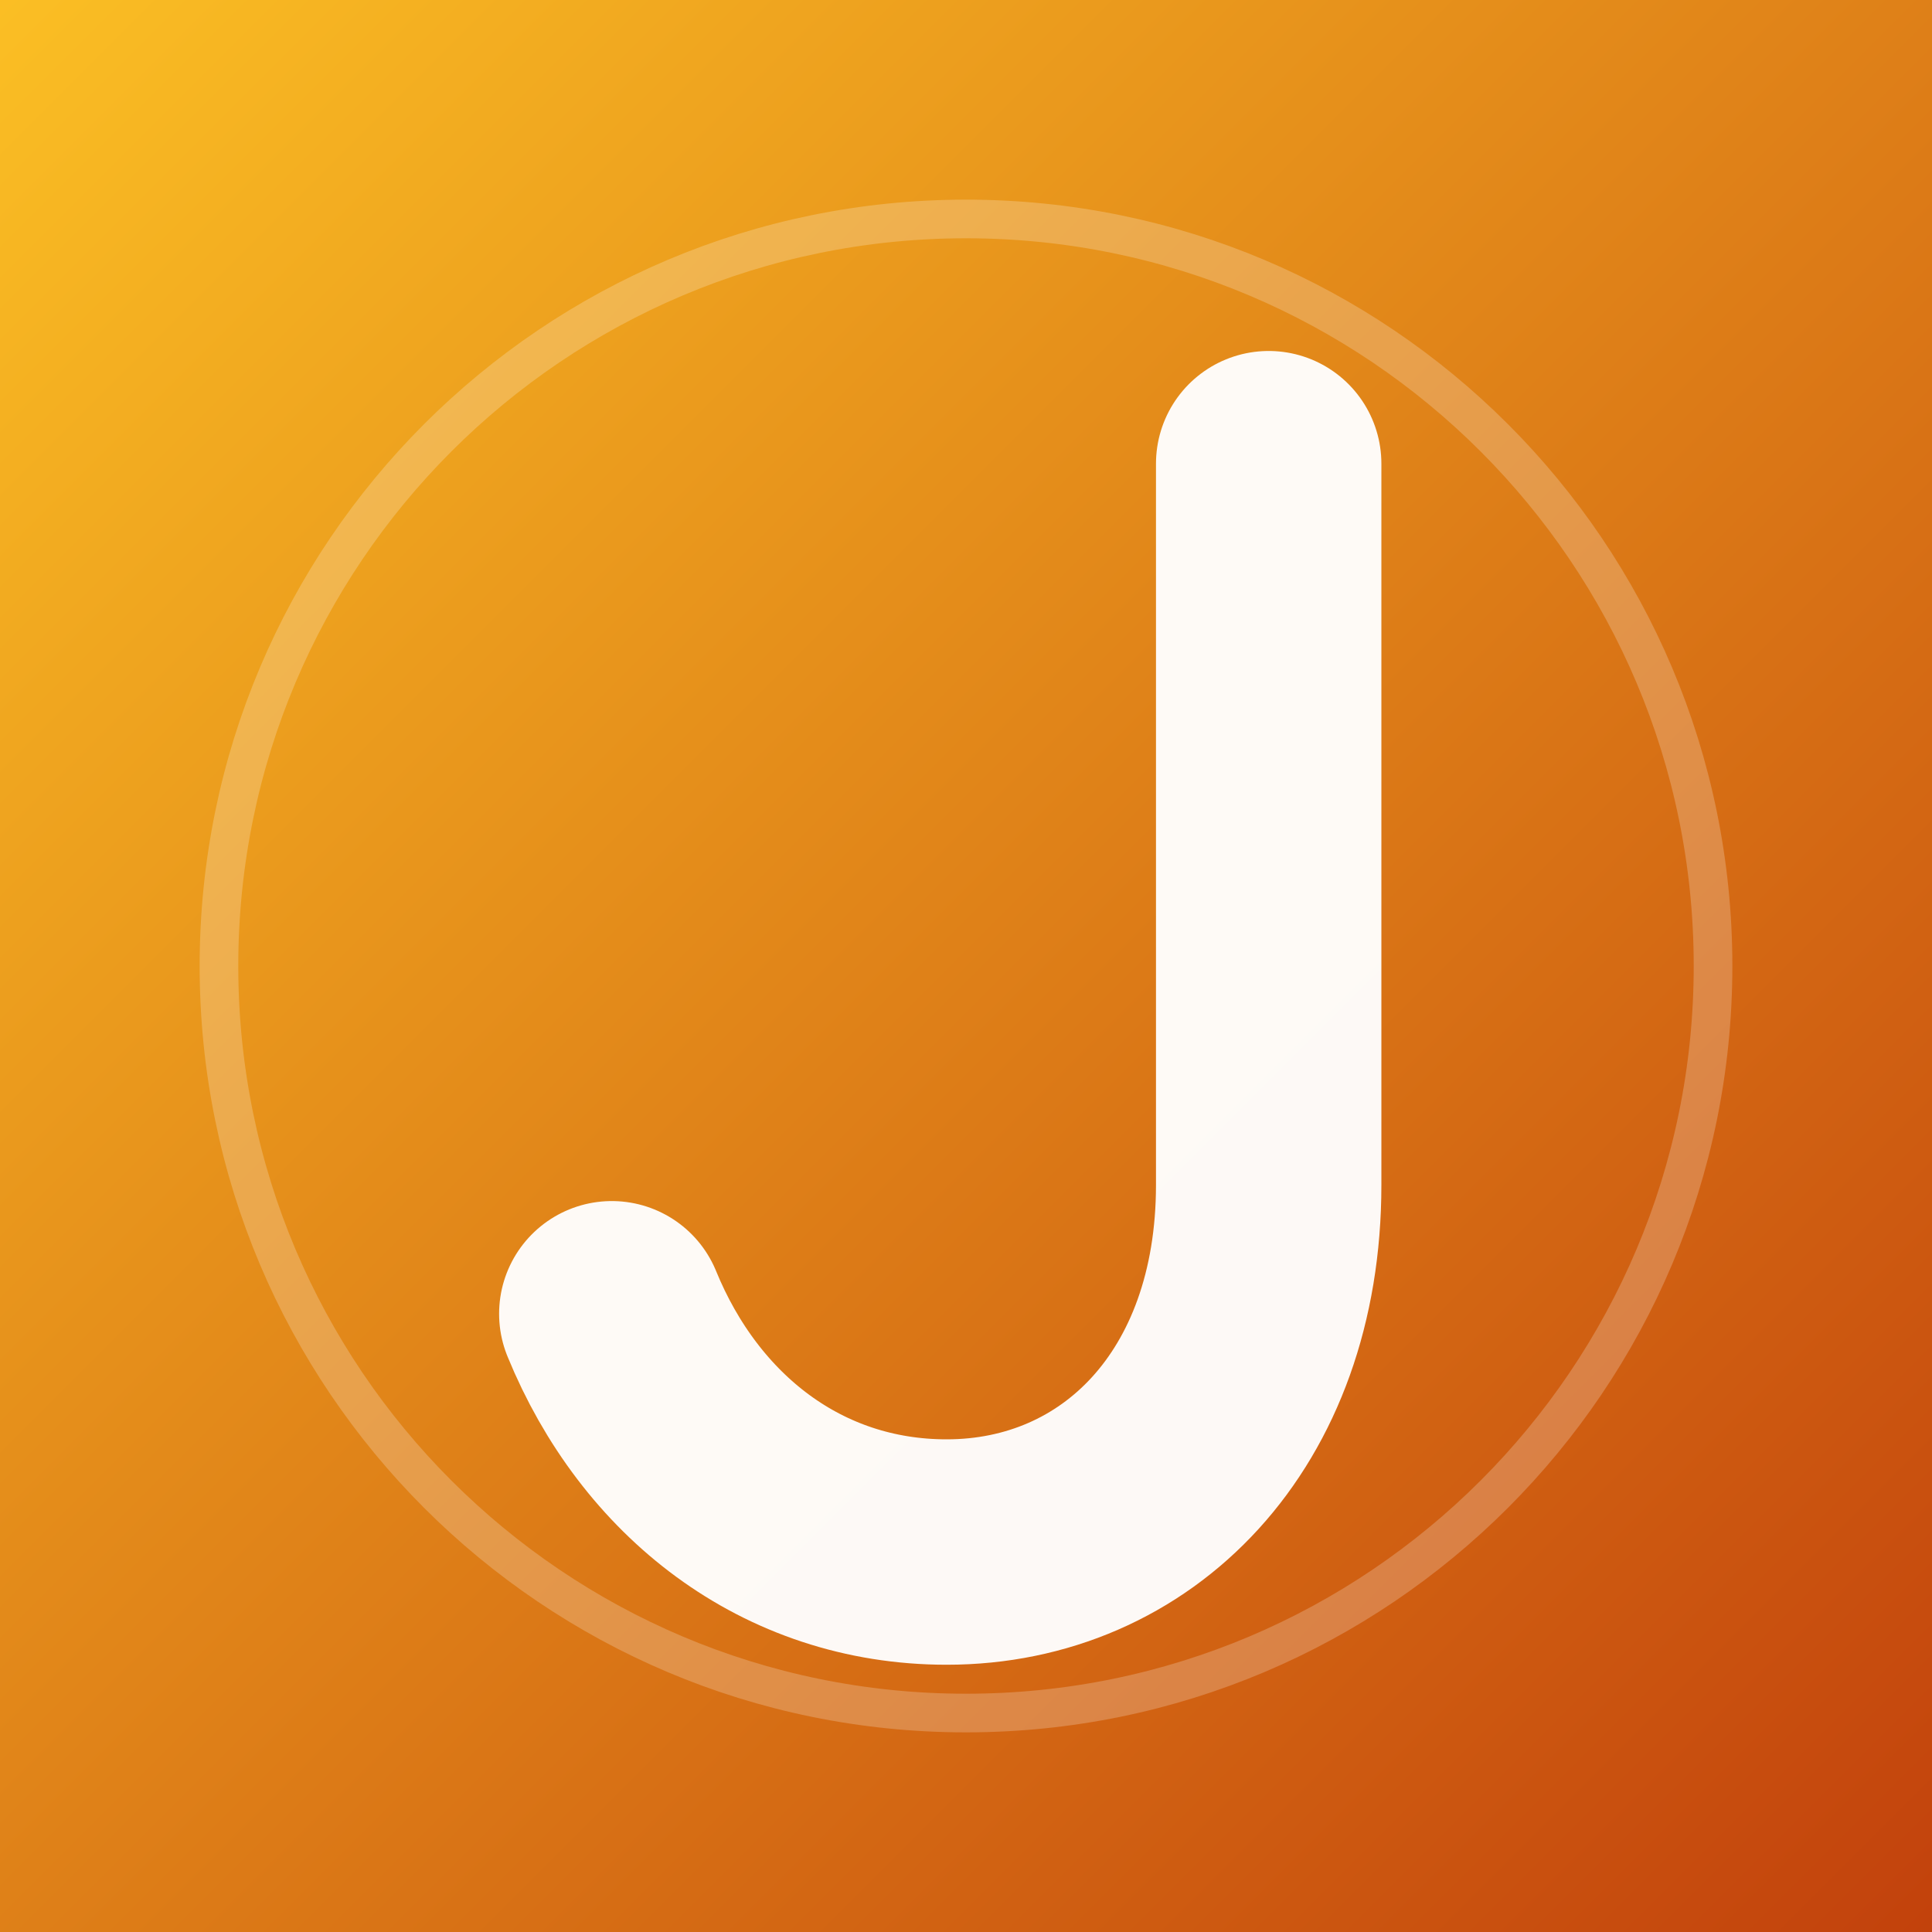
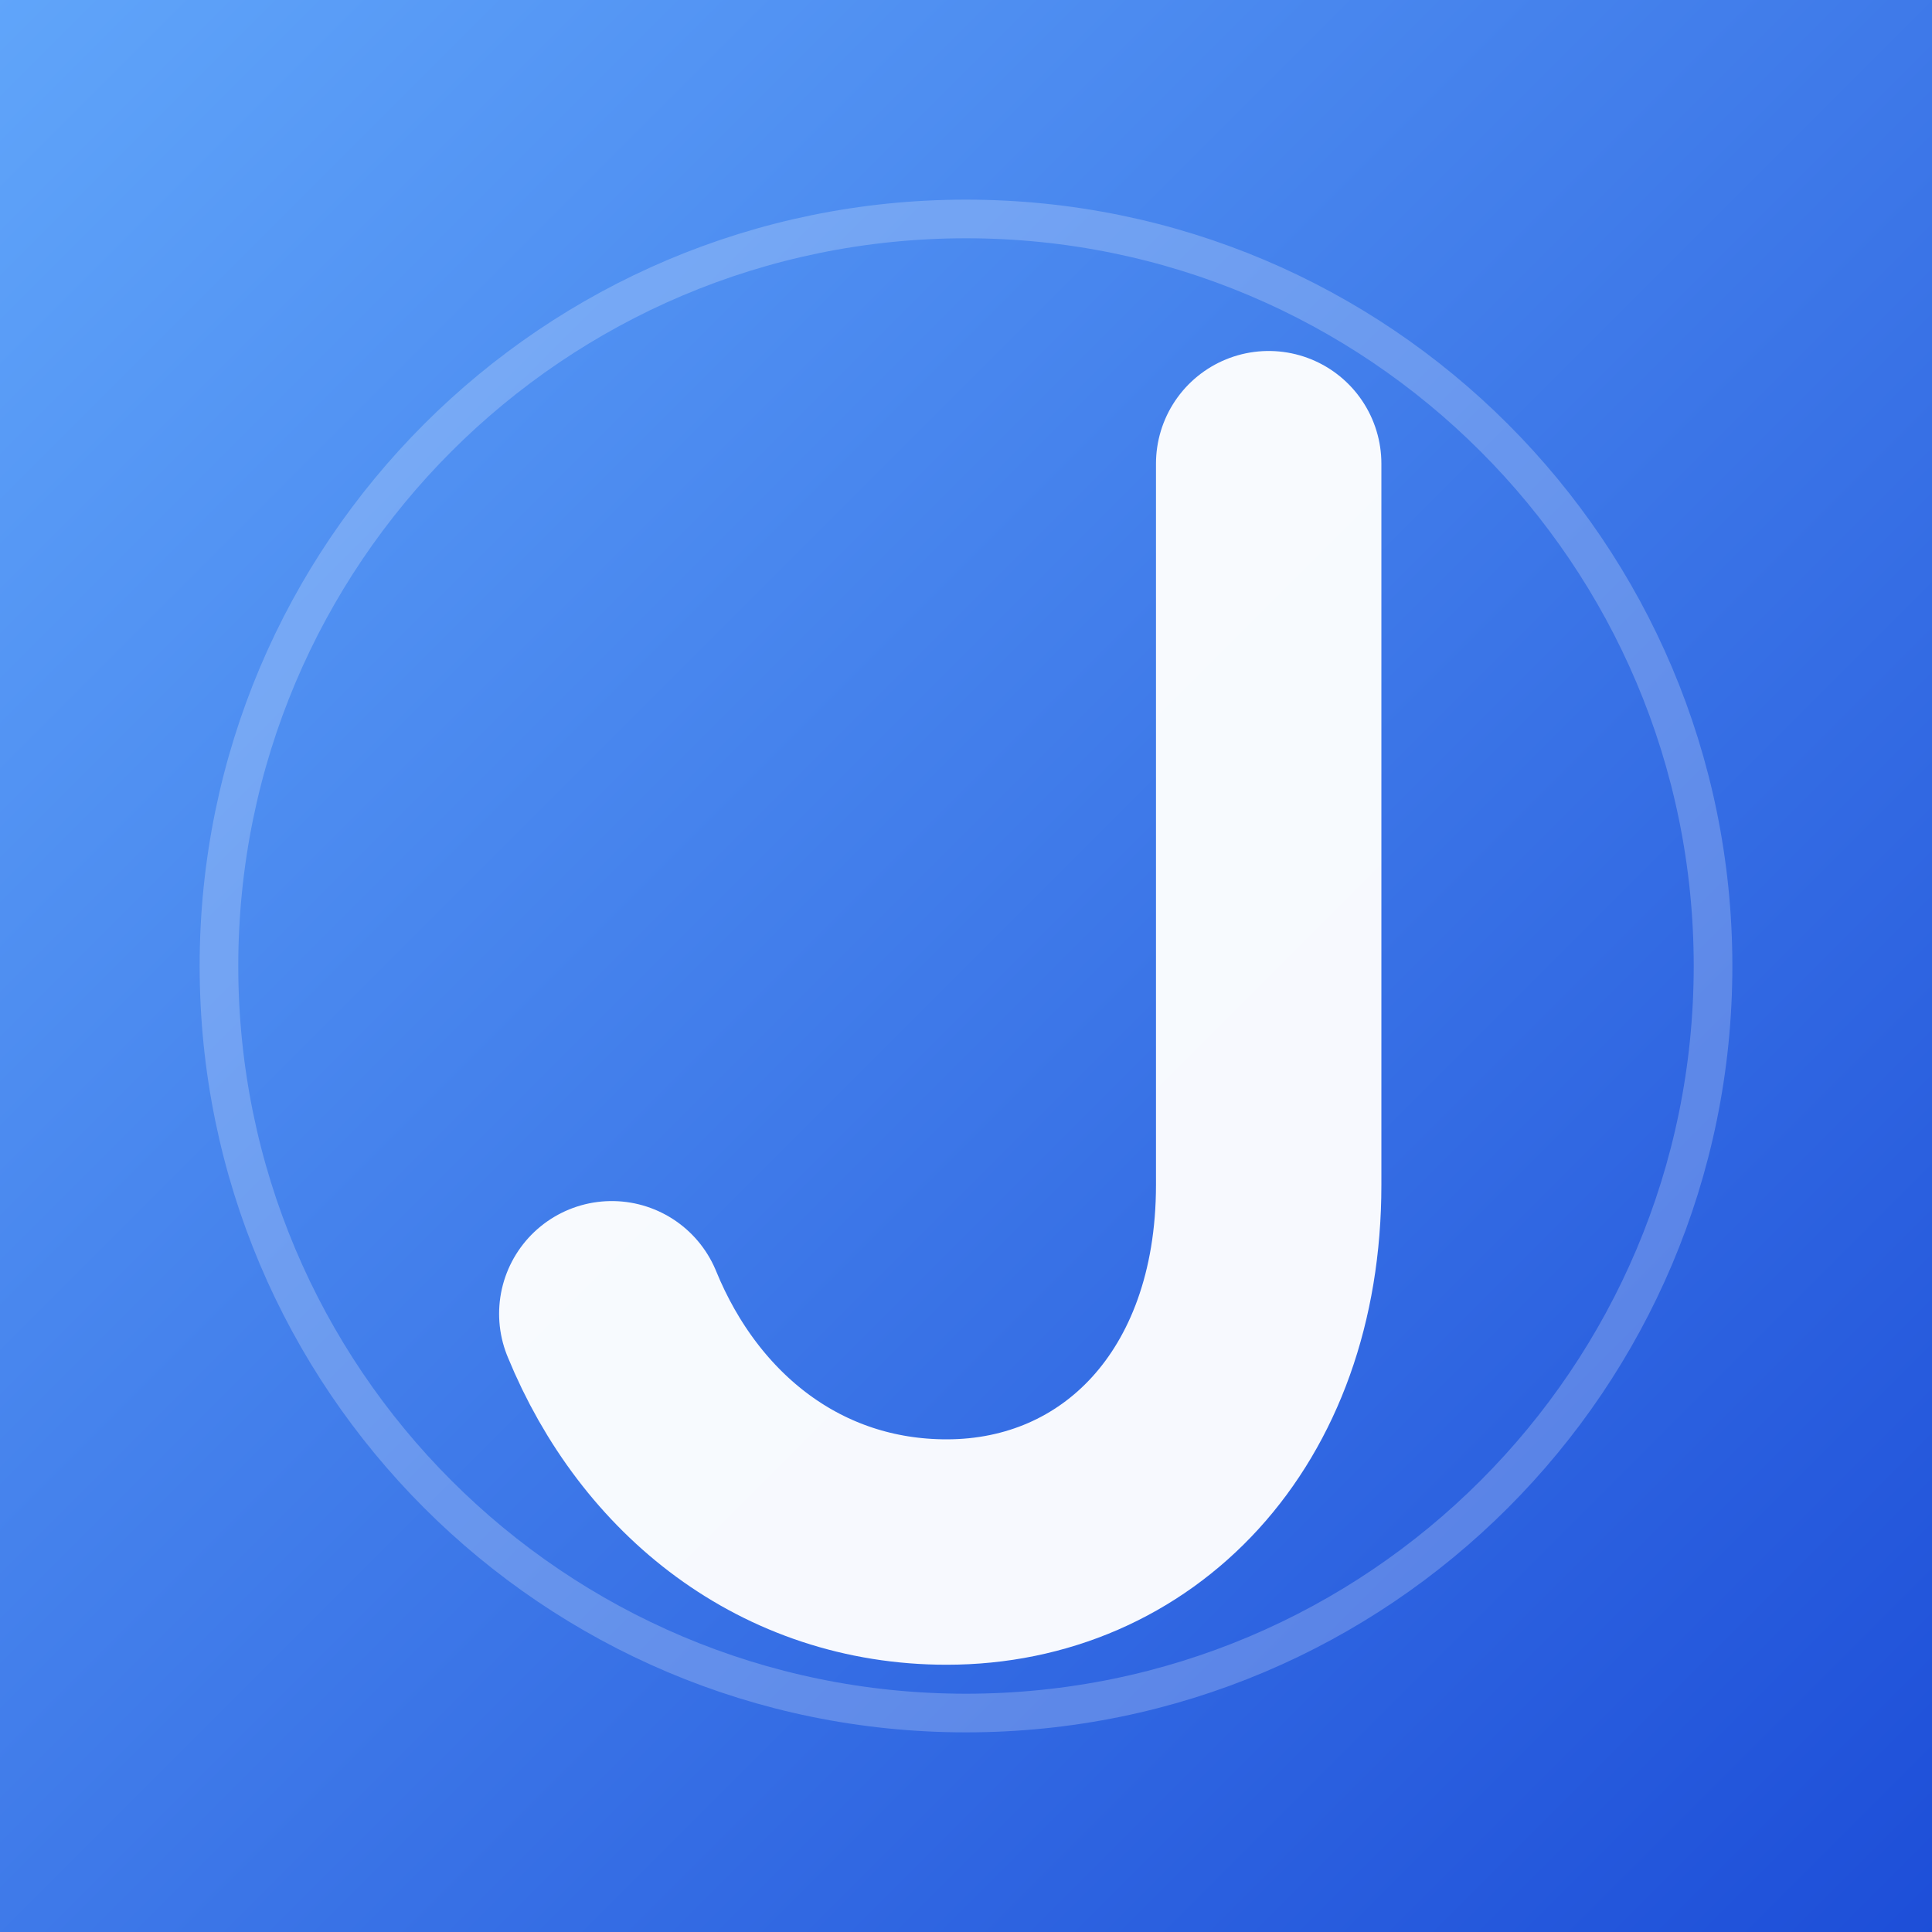
<svg xmlns="http://www.w3.org/2000/svg" viewBox="0 0 300 300" width="300" height="300" role="img" aria-label="默认封面">
  <defs>
    <linearGradient id="dc" x1="0" y1="0" x2="1" y2="1">
-       <stop offset="0" stop-color="#fbbf24" />
-       <stop offset="1" stop-color="#c2410c" />
+       <stop offset="0" stop-color="#60a5fa" />
+       <stop offset="1" stop-color="#1d4ed8" />
    </linearGradient>
  </defs>
  <rect width="300" height="300" fill="url(#dc)" />
  <circle cx="150" cy="150" r="116" fill="none" stroke="#ffffff" stroke-width="6" opacity="0.22" />
  <path d="M197 72 V184 C197 219 175 241 147 241 C123 241 104 226 95 204" fill="none" stroke="#ffffff" stroke-width="35" stroke-linecap="round" opacity="0.96" />
</svg>
